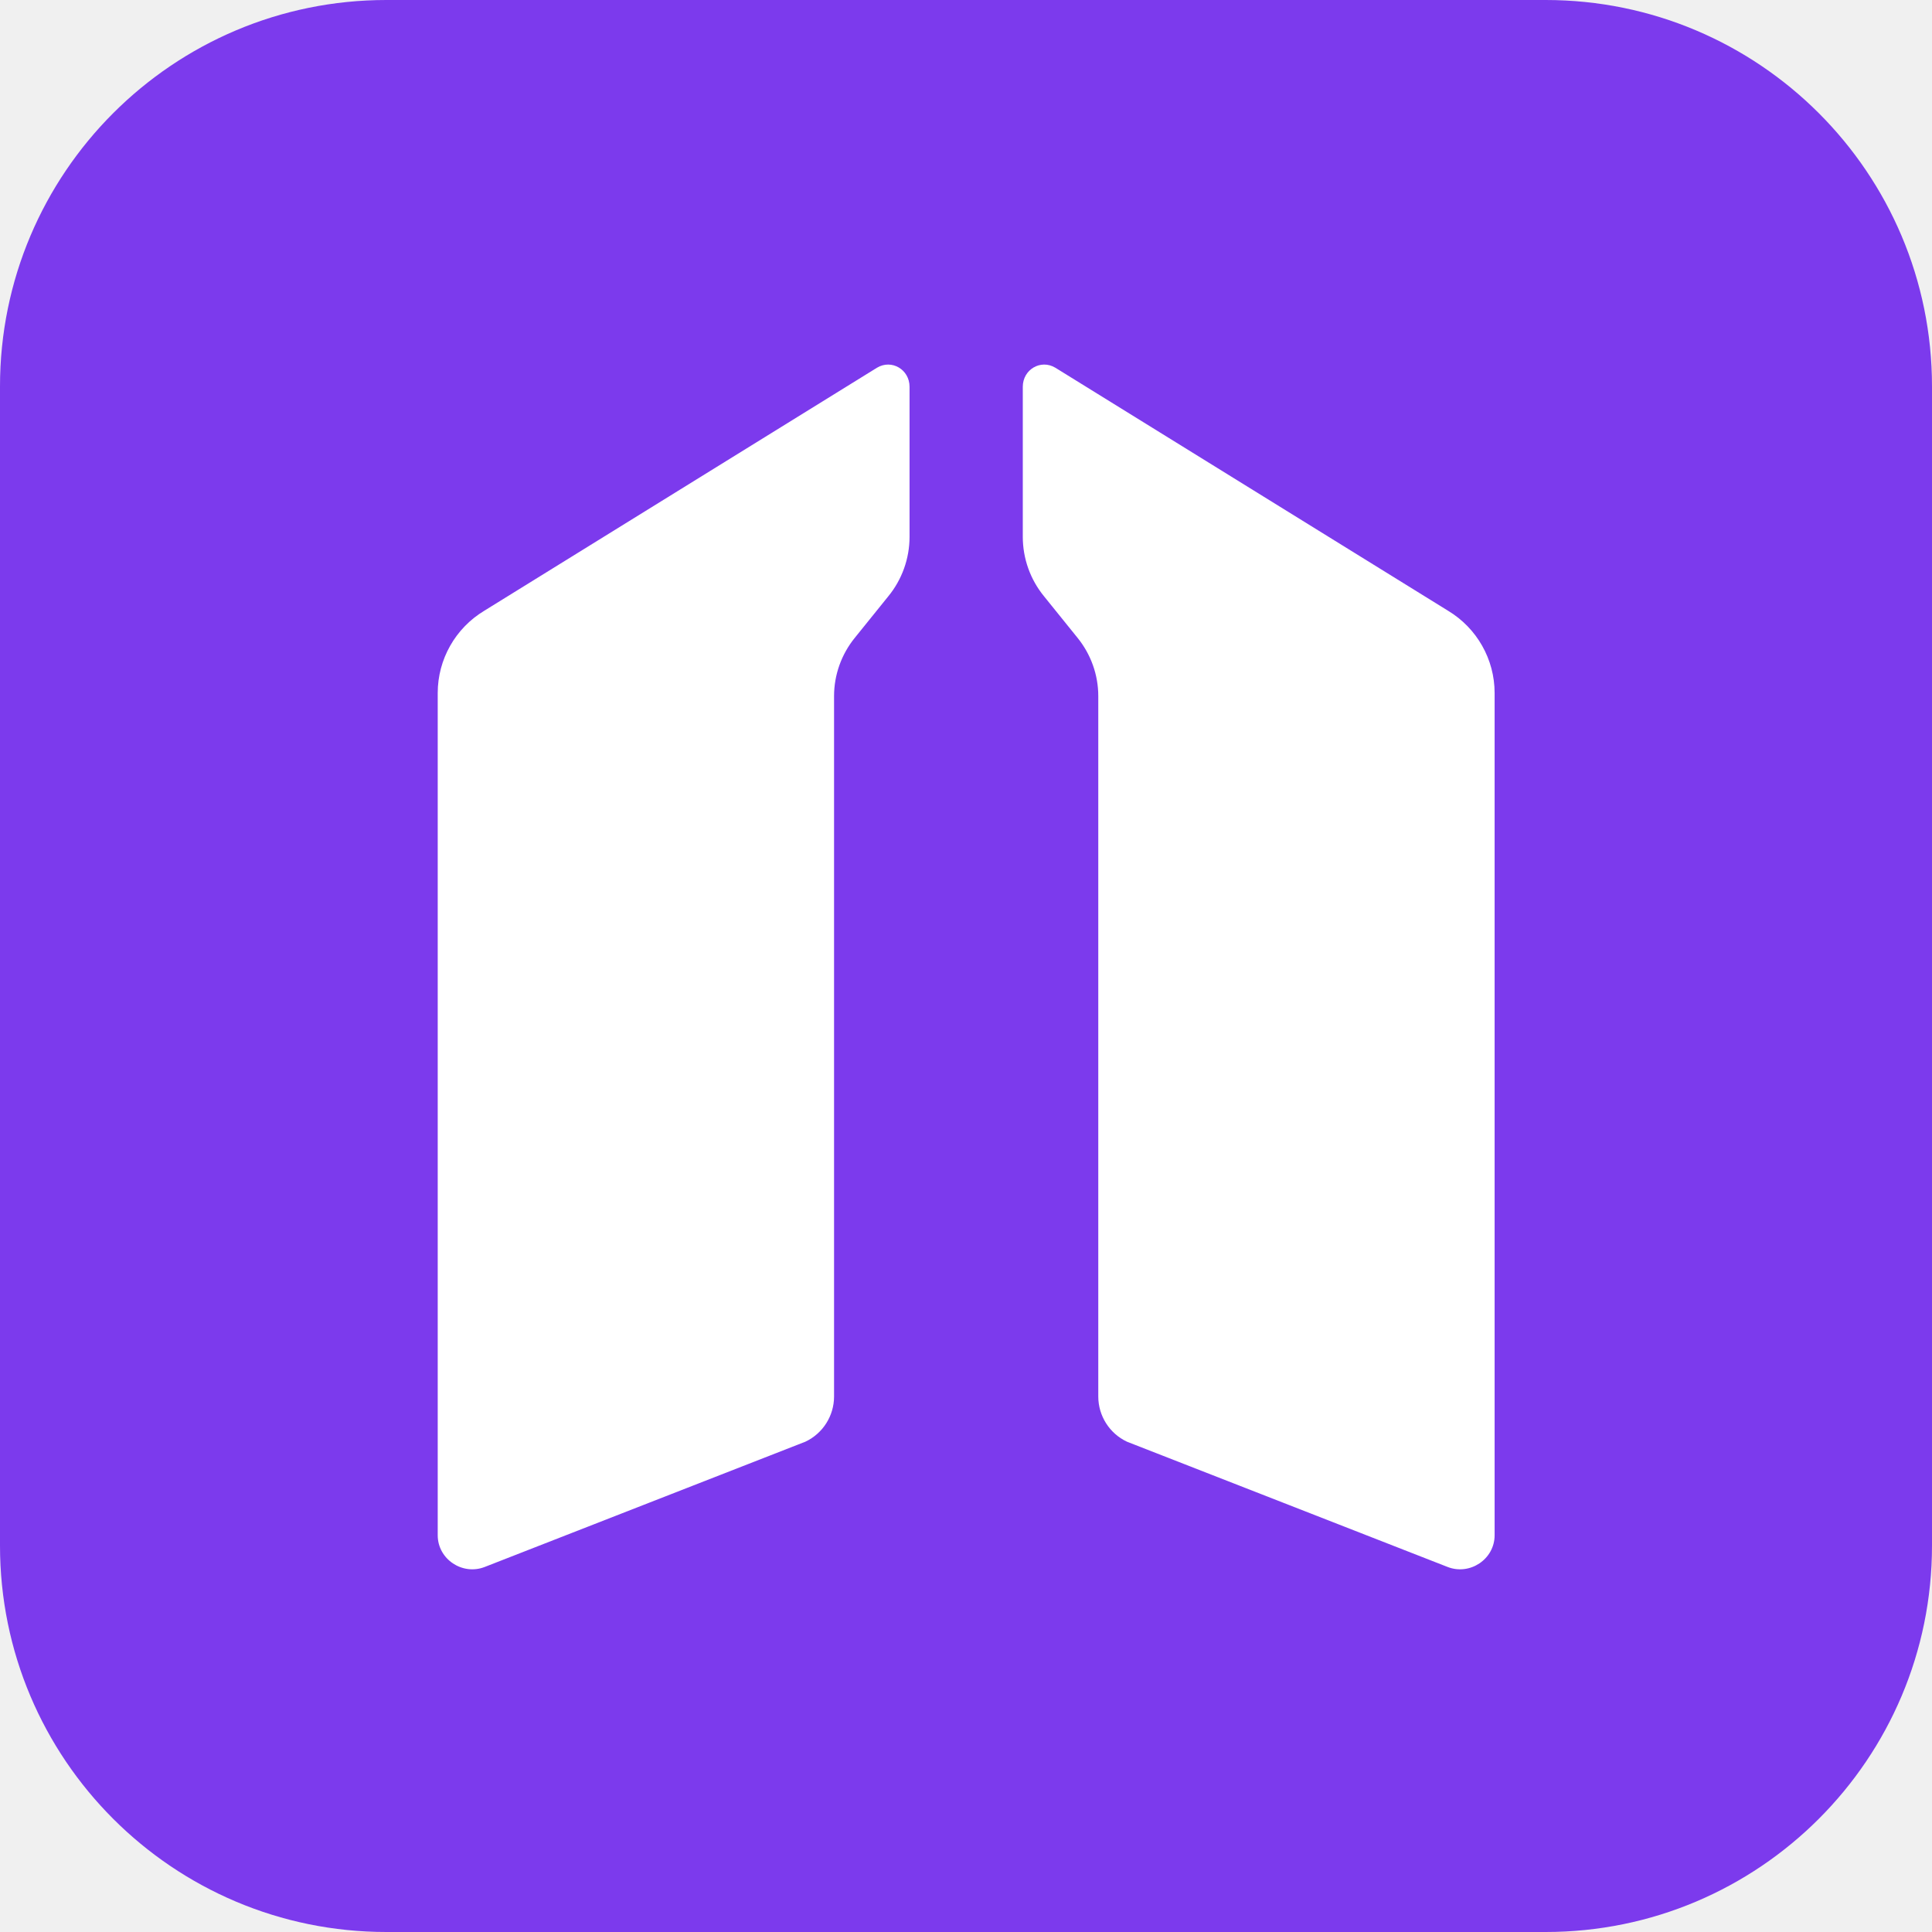
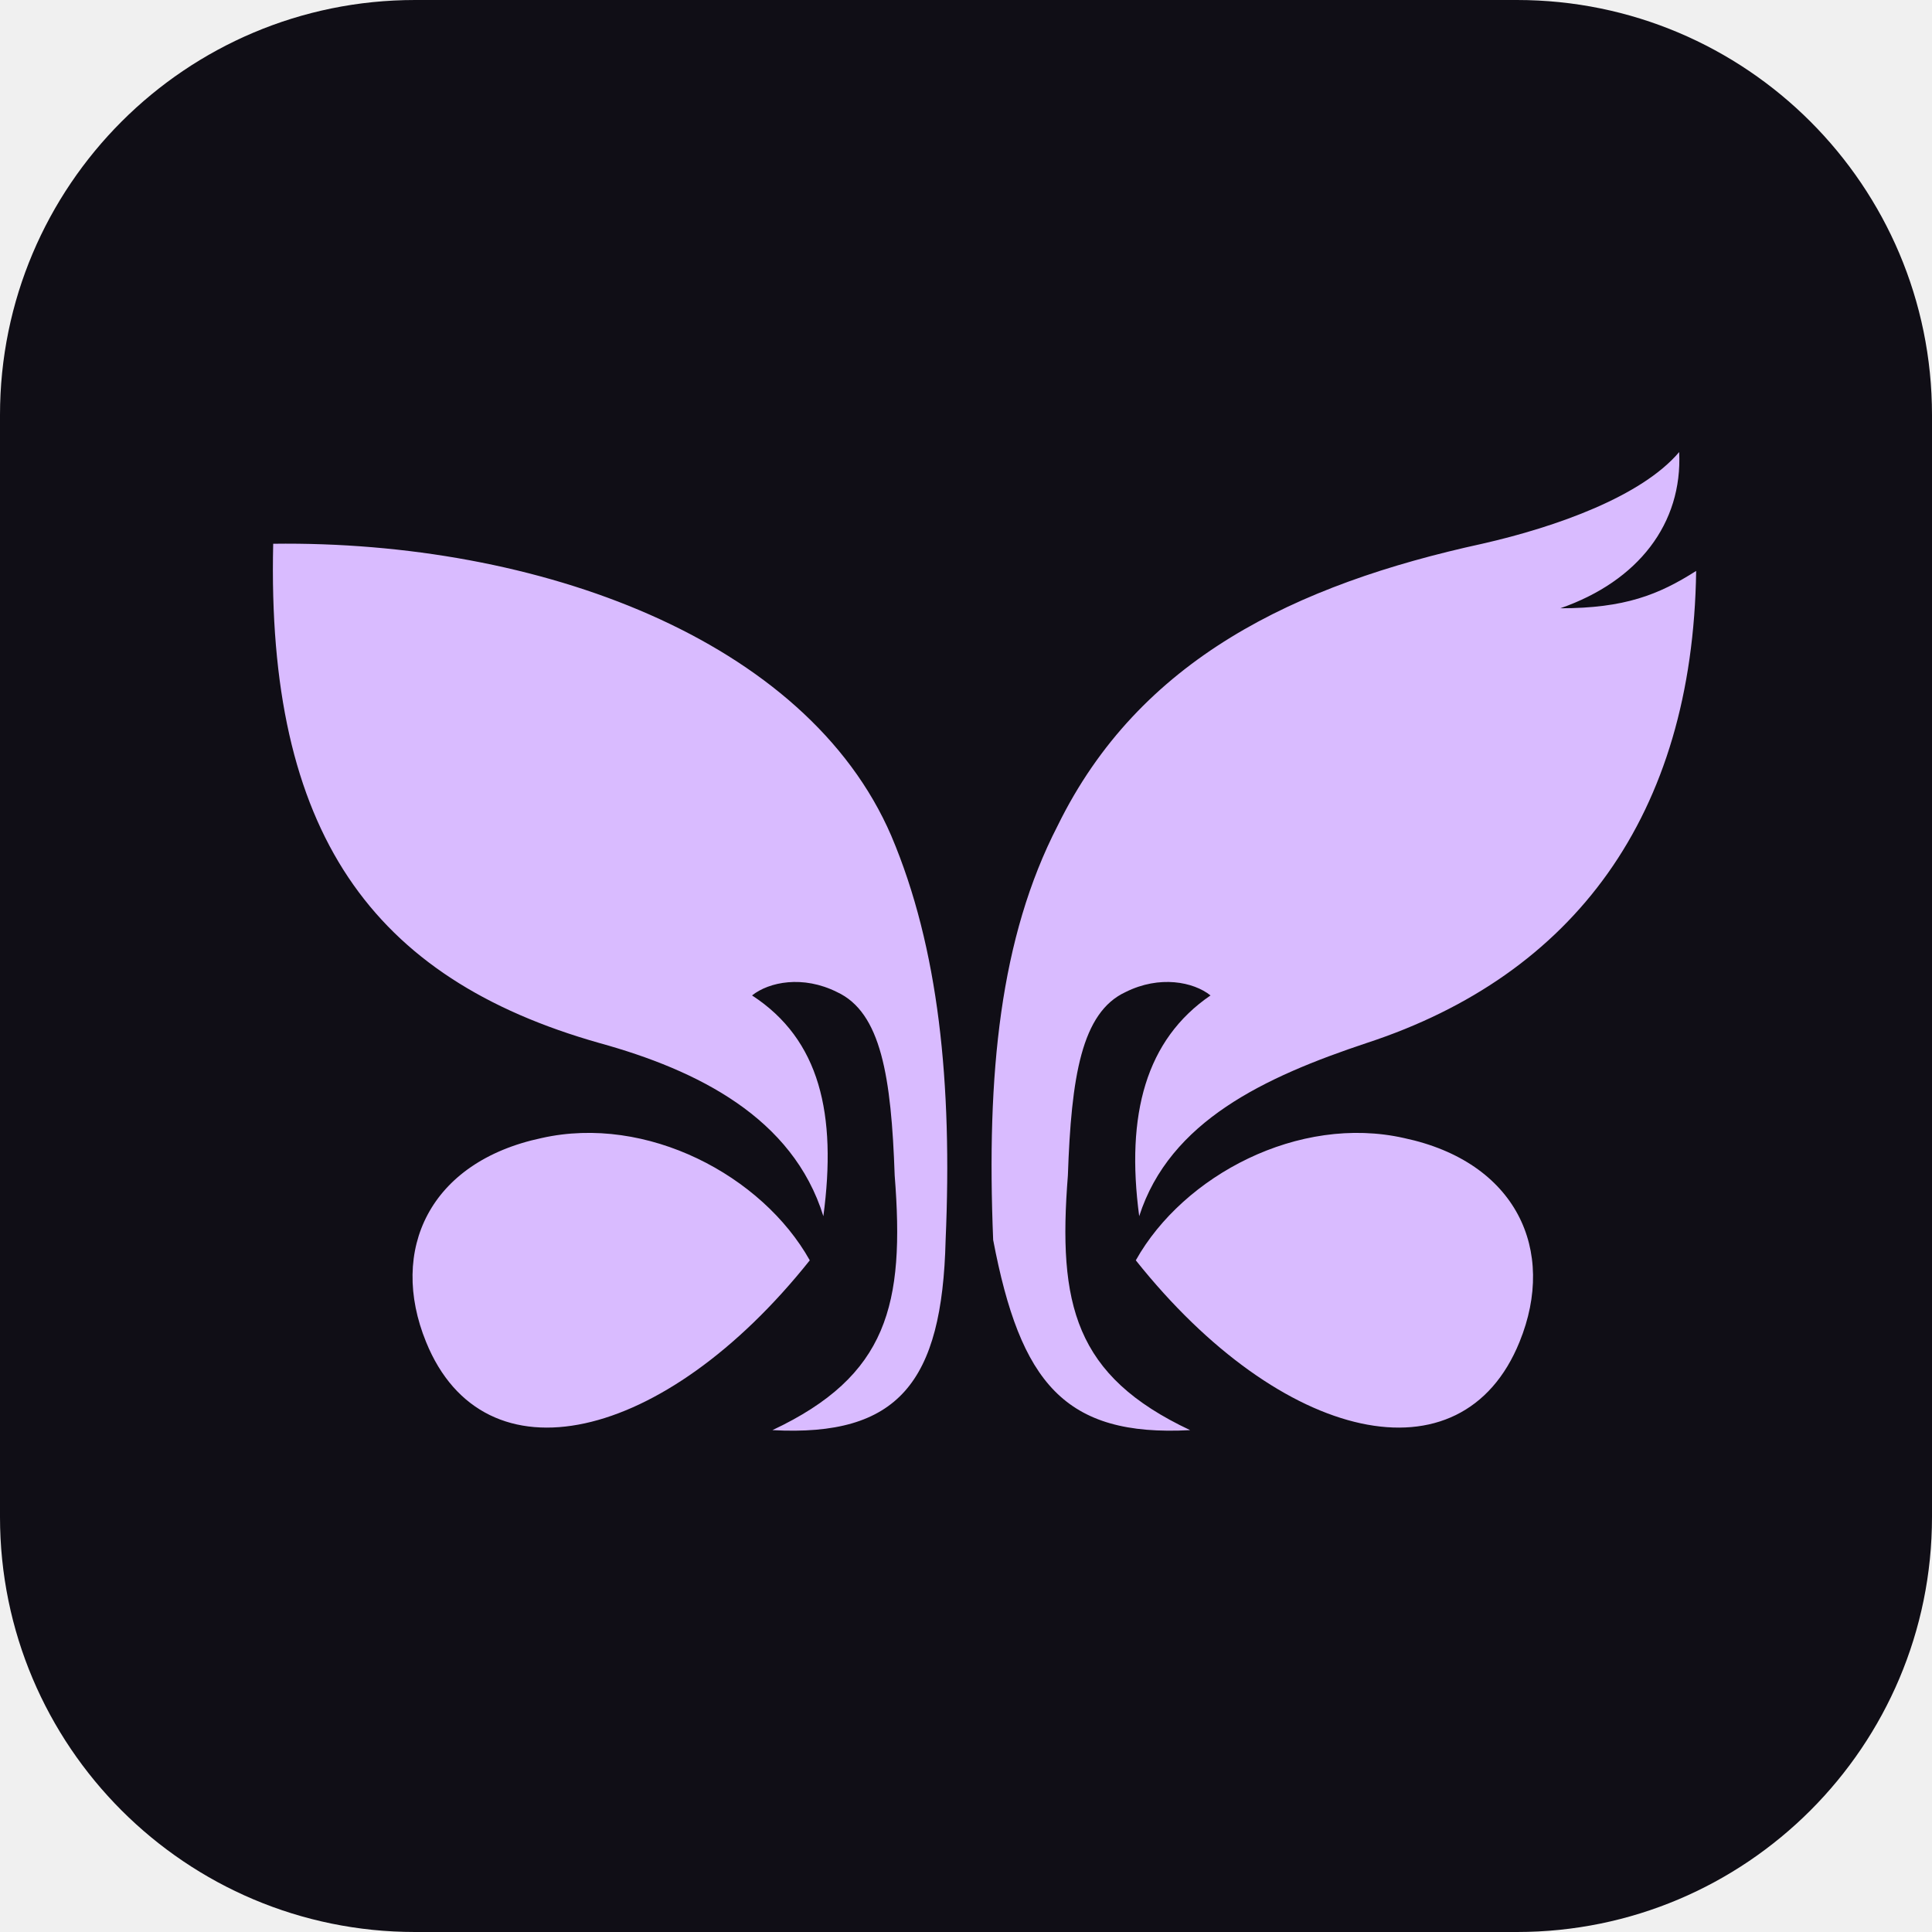
- <svg xmlns="http://www.w3.org/2000/svg" width="32" height="32" viewBox="0 0 32 32" role="img" aria-label="Illarin">
-   <rect x="0" y="0" width="32" height="32" rx="6.4" fill="#7C3AED" />
-   <g fill="#FFFFFF" transform="translate(7.25 6) scale(0.1563)">
-     <path d="M46.55 .58C48.1-.35 50 .77 50 2.6V18.5C50 20.8 49.2 23.03 47.75 24.8L44.2 29.2C42.78 30.95 42 33.13 42 35.38V109.6C42 111.65 40.81 113.52 38.96 114.39L4.99 127.66C2.62 128.59 0 126.84 0 124.3V35.05C0 31.48 1.88 28.17 4.94 26.33Z" />
-     <path d="M46.55 .58C48.1-.35 50 .77 50 2.6V18.5C50 20.8 49.2 23.03 47.75 24.8L44.2 29.2C42.78 30.95 42 33.13 42 35.38V109.6C42 111.65 40.81 113.52 38.96 114.39L4.99 127.66C2.62 128.59 0 126.84 0 124.3V35.05C0 31.48 1.88 28.17 4.94 26.33Z" transform="translate(112 0) scale(-1 1)" />
+ <svg xmlns="http://www.w3.org/2000/svg" viewBox="0 0 512 512">
+   <rect width="512" height="512" rx="110" fill="#100e16" />
+   <g transform="translate(58 118) scale(.9)" fill="#d9bbff">
+     <path d="M16 29C94 28 173 57 198 115c14 33 18 73 16 119-1 42-14 58-51 56 34-16 39-37 36-75-1-29-4-48-17-54-10-5-20-3-25 1 20 13 25 35 21 65-9-29-37-43-66-51C45 157 14 114 16 29Z M228 234c-2-49 2-89 19-122 24-49 70-71 125-83 22-5 47-14 58-27 1 21-12 38-35 46 19 0 29-4 40-11-1 72-36 119-97 139-30 10-58 23-67 51-4-30 2-52 21-65-5-4-15-6-25-1-13 6-16 25-17 54-3 38 2 59 36 75-37 2-50-14-58-56Z M174 240c-14-25-48-43-79-36-33 7-45 33-34 60 17 42 70 30 113-24ZM270 240c14-25 48-43 79-36 33 7 45 33 34 60-17 42-70 30-113-24Z" />
  </g>
</svg>
